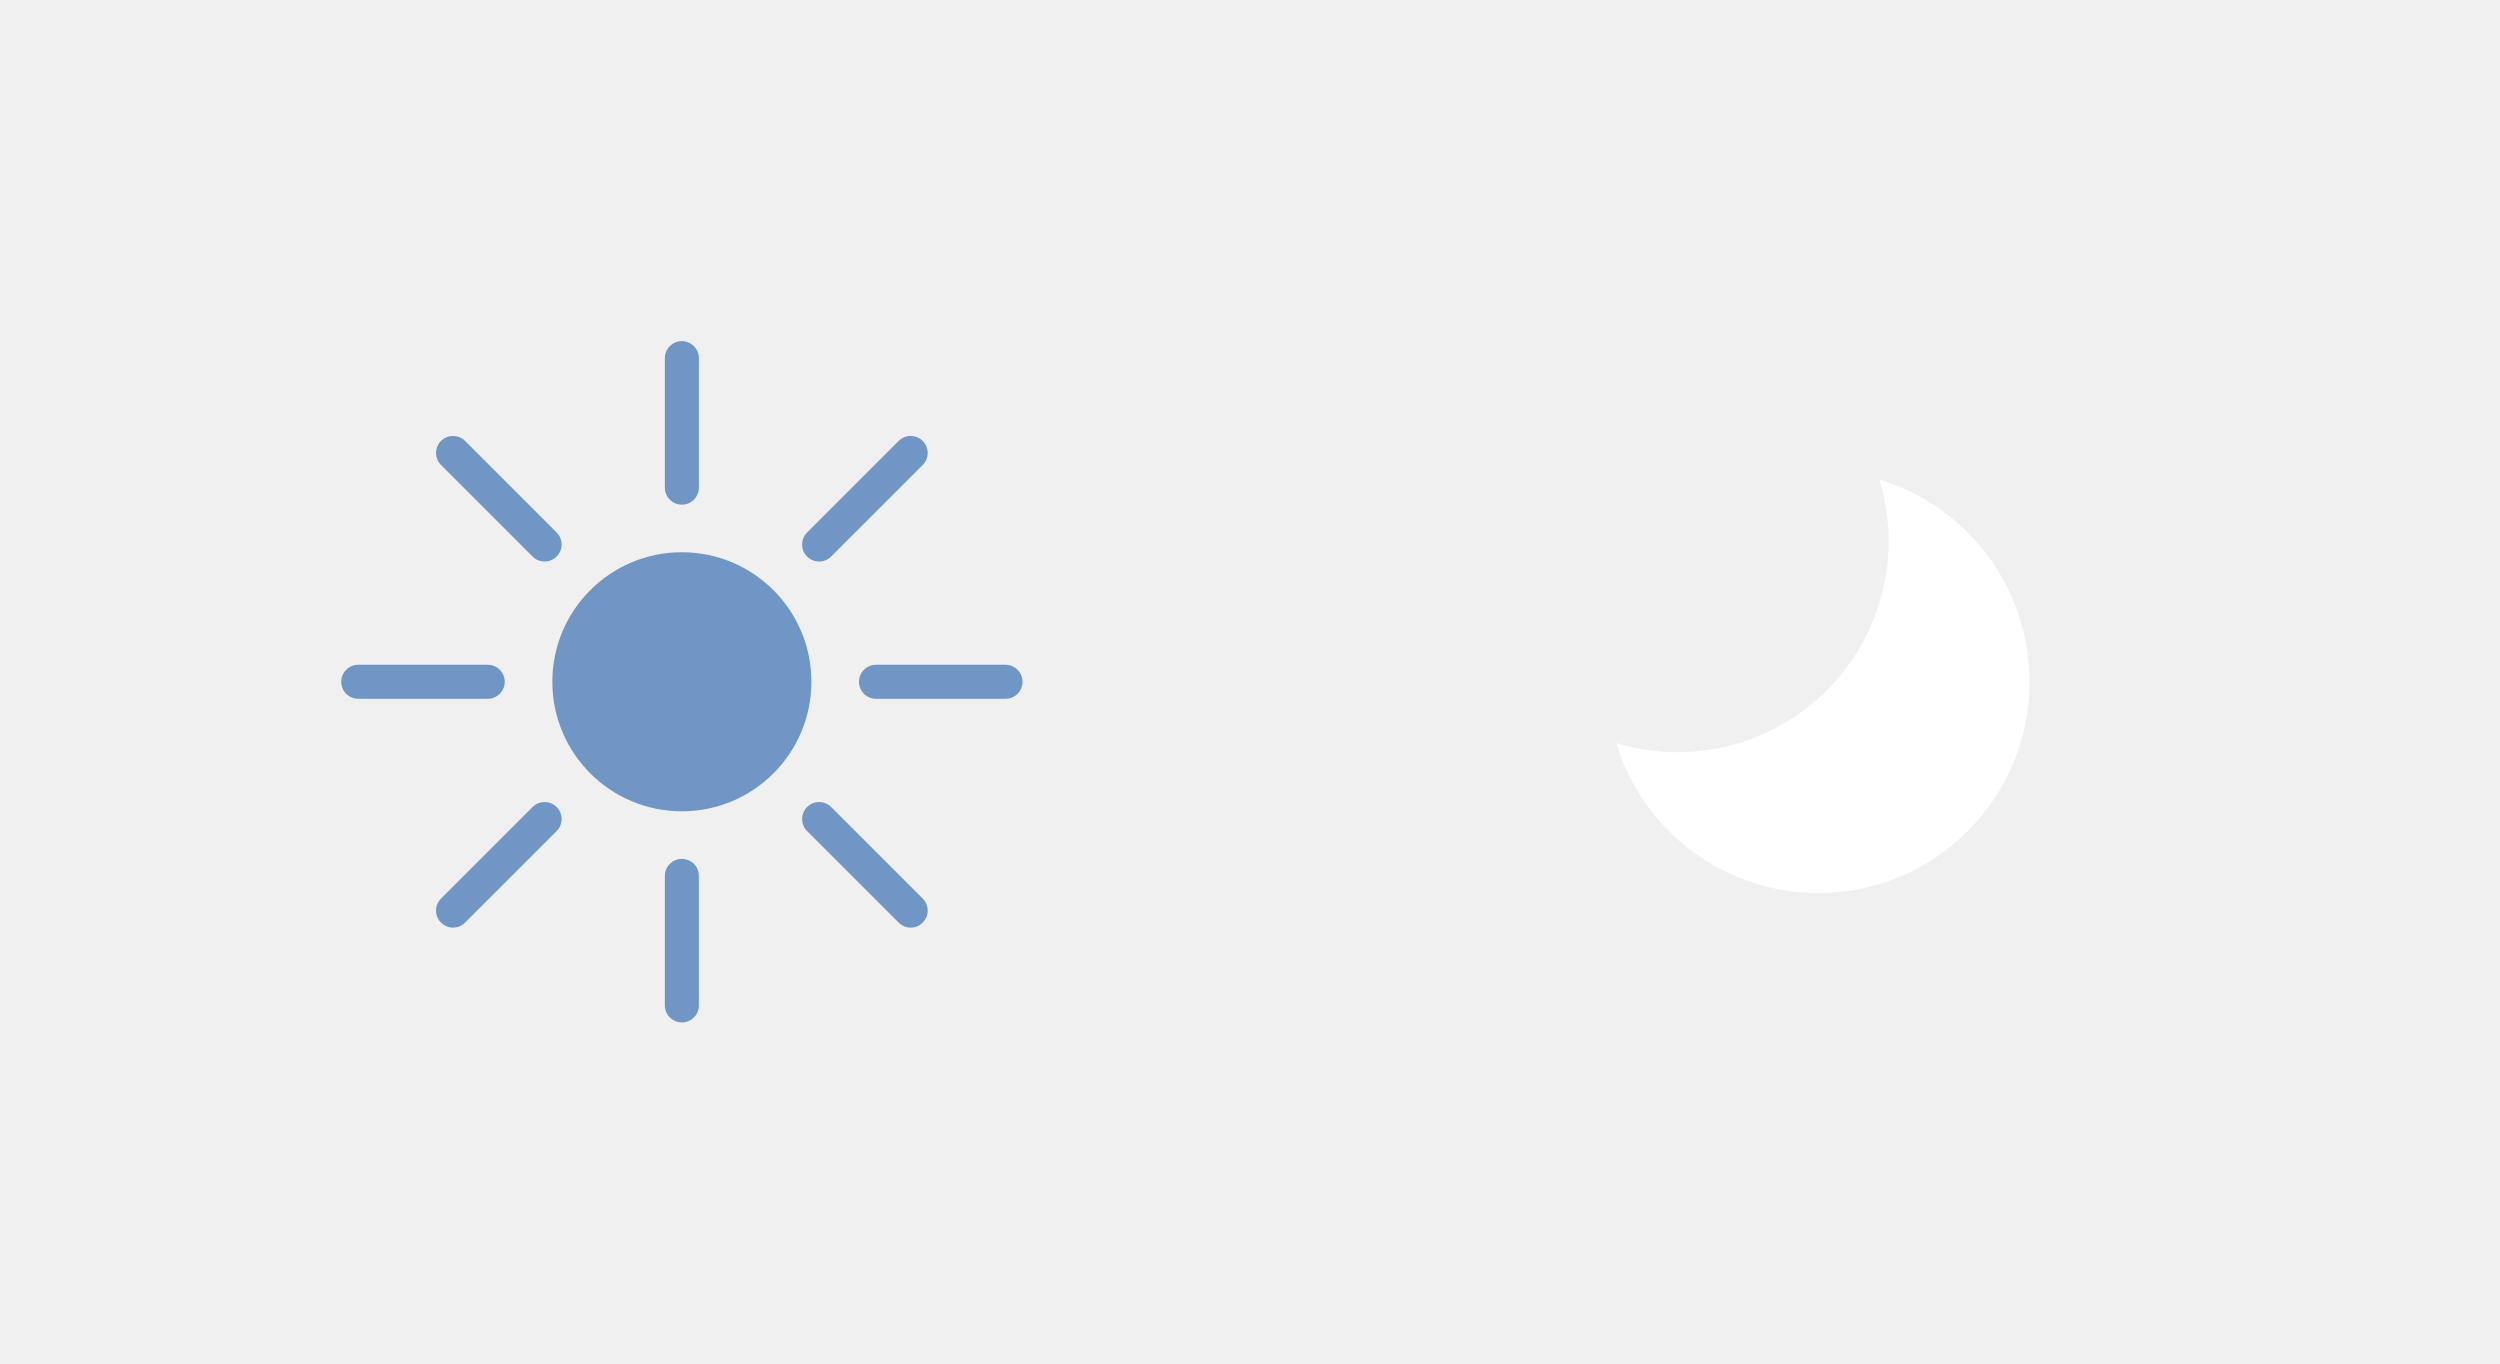
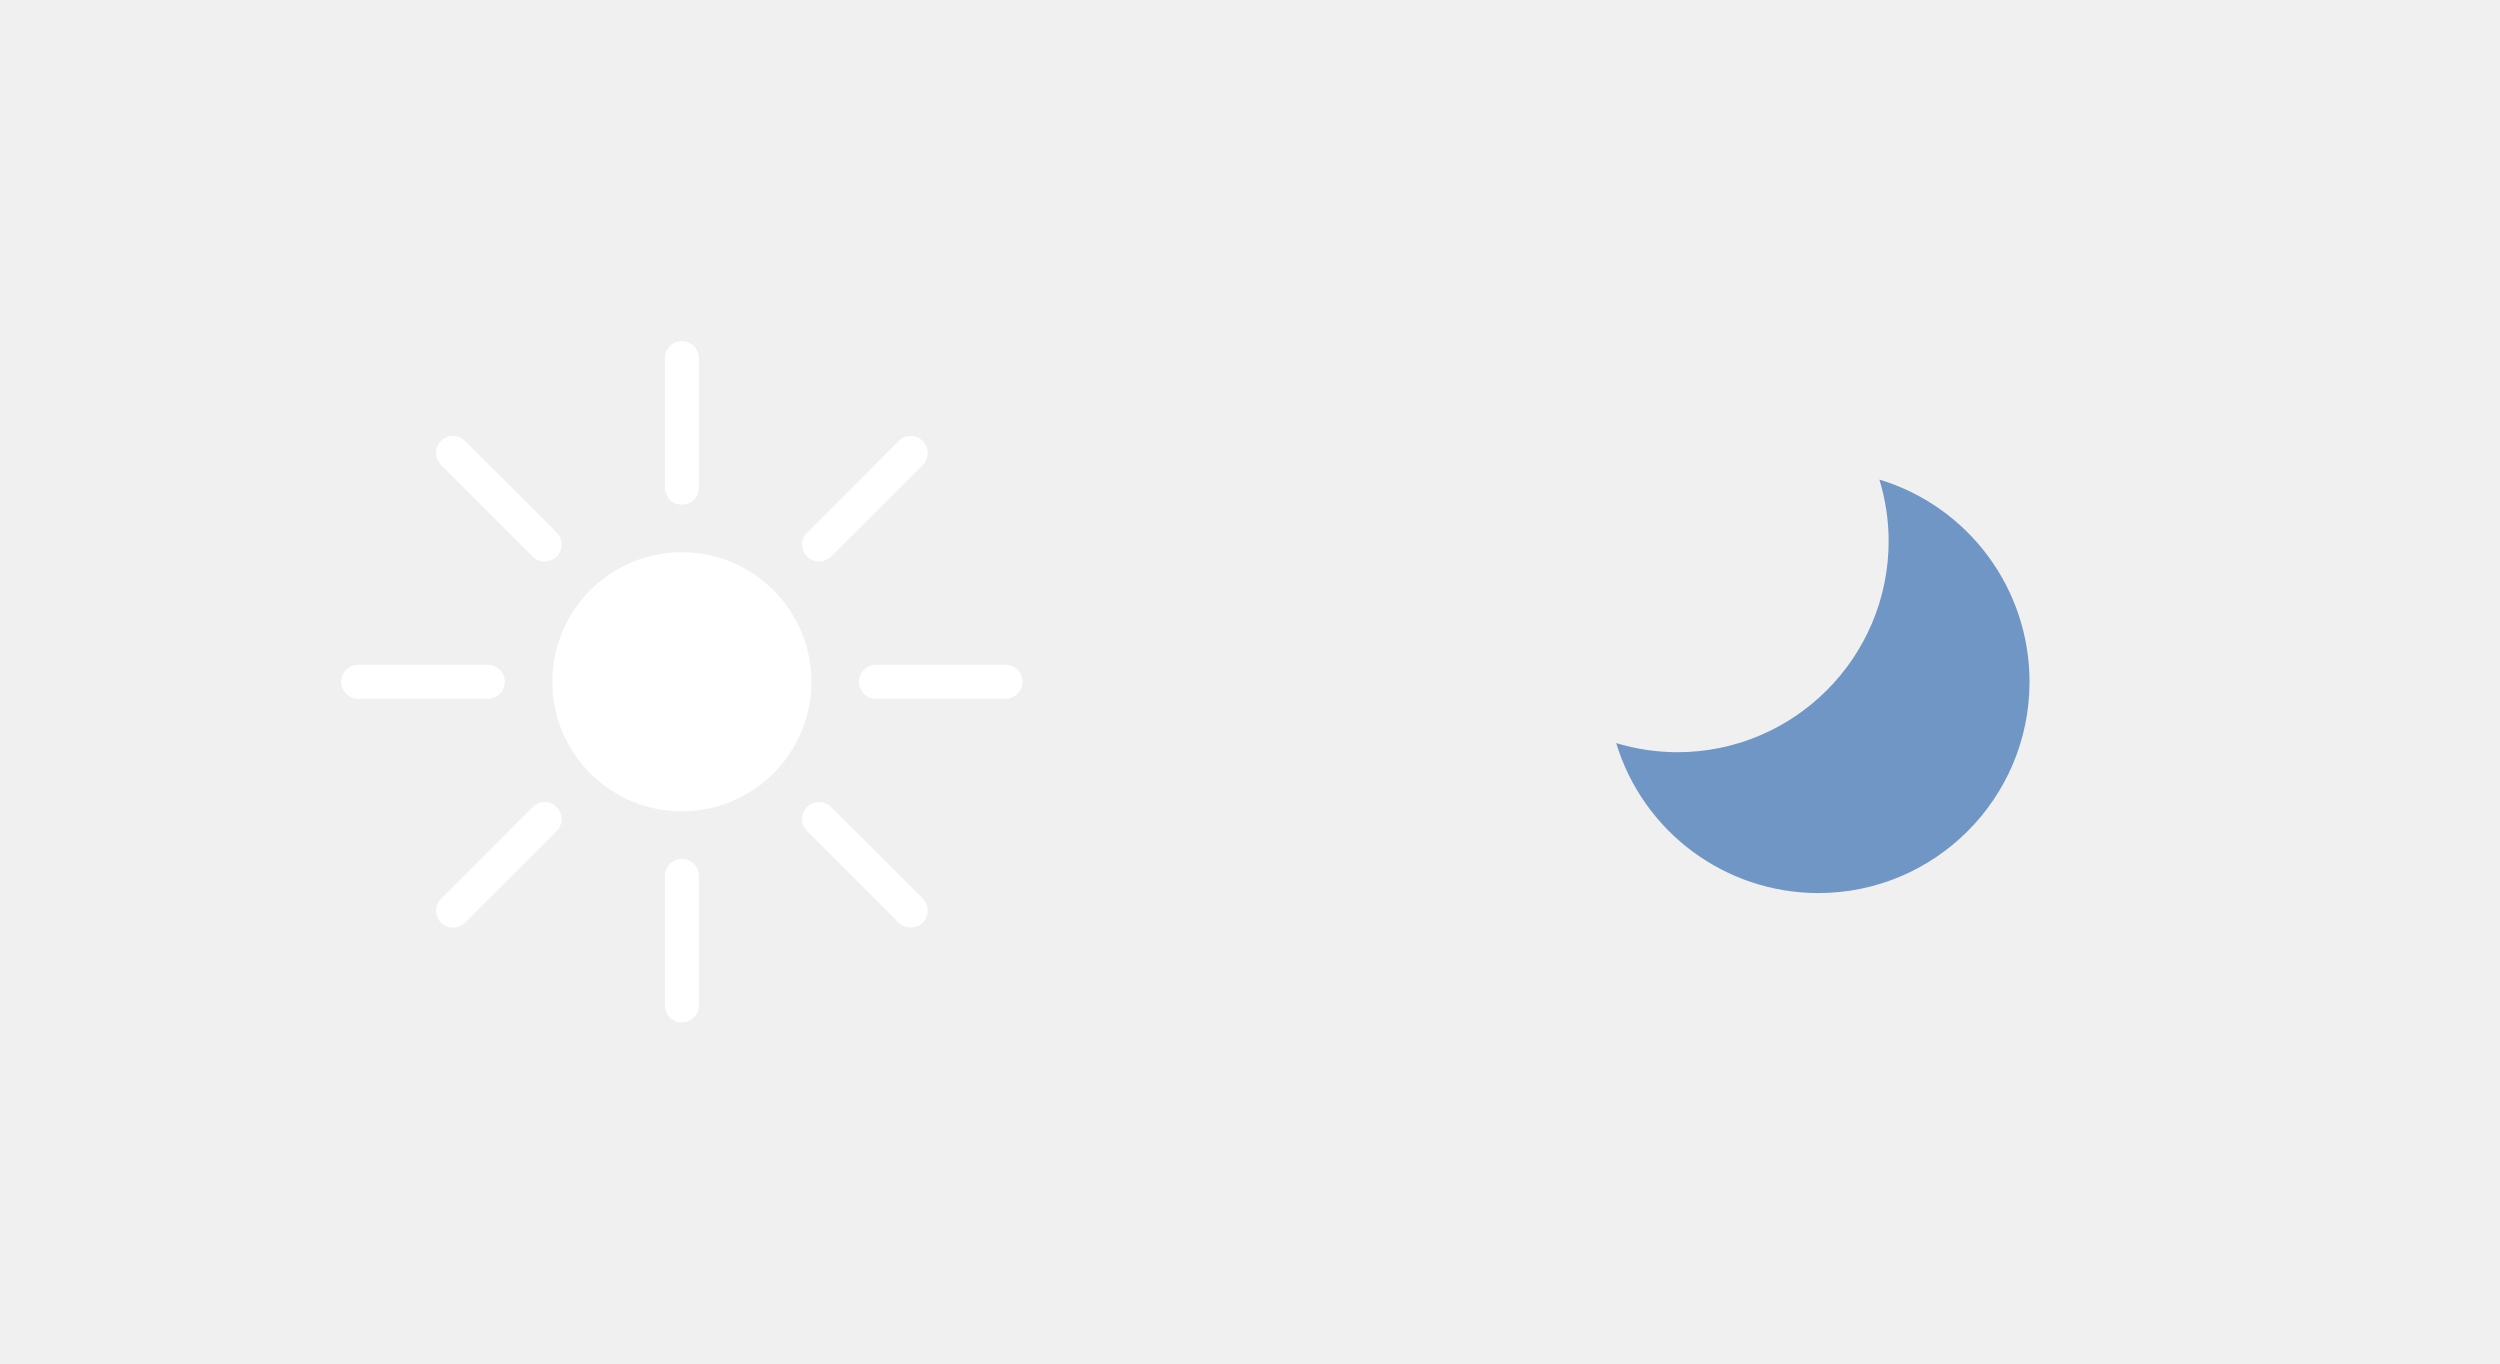
<svg xmlns="http://www.w3.org/2000/svg" width="55" height="30" viewBox="0 0 14.552 7.938" version="1.1" id="svg834">
  <defs id="defs828">
    <mask maskUnits="userSpaceOnUse" id="mask1715">
      <rect style="opacity:1;vector-effect:none;fill:#ffffff;fill-opacity:1;stroke:none;stroke-width:16.73;stroke-linecap:butt;stroke-linejoin:miter;stroke-miterlimit:4;stroke-dasharray:none;stroke-dashoffset:0;stroke-opacity:1;paint-order:markers stroke fill" id="rect1717" width="361.422" height="92.34" x="1.0191457e-10" y="13.228" />
    </mask>
    <mask maskUnits="userSpaceOnUse" id="mask2733">
      <rect y="13.228" x="377.297" height="92.34" width="203.2" id="rect2735" style="opacity:1;vector-effect:none;fill:#ffffff;fill-opacity:1;stroke:none;stroke-width:12.544;stroke-linecap:butt;stroke-linejoin:miter;stroke-miterlimit:4;stroke-dasharray:none;stroke-dashoffset:0;stroke-opacity:1;paint-order:markers stroke fill" />
    </mask>
    <mask maskUnits="userSpaceOnUse" id="mask3313">
      <rect style="opacity:1;vector-effect:none;fill:#ffffff;fill-opacity:1;stroke:none;stroke-width:8.589;stroke-linecap:butt;stroke-linejoin:miter;stroke-miterlimit:4;stroke-dasharray:none;stroke-dashoffset:0;stroke-opacity:1;paint-order:markers stroke fill" id="rect3315" width="95.25" height="92.34" x="596.372" y="13.228" />
    </mask>
    <mask maskUnits="userSpaceOnUse" id="mask1381">
      <rect y="486.966" x="600.341" height="65.484" width="87.312" id="rect1383" style="opacity:1;vector-effect:none;fill:#ffffff;fill-opacity:1;stroke:none;stroke-width:6.925;stroke-linecap:butt;stroke-linejoin:miter;stroke-miterlimit:4;stroke-dasharray:none;stroke-dashoffset:0;stroke-opacity:1;paint-order:markers stroke fill" rx="3.175" ry="3.175" />
    </mask>
    <mask maskUnits="userSpaceOnUse" id="mask1488">
      <rect ry="3.175" rx="3.175" style="opacity:1;vector-effect:none;fill:#ffffff;fill-opacity:1;stroke:none;stroke-width:5.997;stroke-linecap:butt;stroke-linejoin:miter;stroke-miterlimit:4;stroke-dasharray:none;stroke-dashoffset:0;stroke-opacity:1;paint-order:markers stroke fill" id="rect1490" width="87.312" height="49.113" x="600.341" y="501.841" />
    </mask>
  </defs>
  <g id="layer2" transform="translate(-875.2023,26.45871)">
    <g id="layer3" style="display:inline">
      <text xml:space="preserve" style="font-style:normal;font-weight:normal;font-size:4.233px;line-height:1.25;font-family:sans-serif;letter-spacing:0px;word-spacing:0px;fill:#000000;fill-opacity:1;stroke:none;stroke-width:0.265" x="111.654" y="149.754" id="text2463">
        <tspan id="tspan2461" x="111.654" y="153.606" style="stroke-width:0.265" />
      </text>
    </g>
    <g id="layer11" />
    <g id="layer4" style="display:inline">
      <text xml:space="preserve" style="font-style:normal;font-weight:normal;font-size:35.278px;line-height:1.25;font-family:sans-serif;letter-spacing:0px;word-spacing:0px;fill:#000000;fill-opacity:1;stroke:none;stroke-width:0.265" x="108.886" y="7.078" id="text1667">
        <tspan id="tspan1665" x="108.886" y="39.176" style="stroke-width:0.265" />
      </text>
      <text xml:space="preserve" style="font-style:normal;font-variant:normal;font-weight:normal;font-stretch:normal;font-size:5.644px;line-height:1.25;font-family:SVN-Bariol;-inkscape-font-specification:SVN-Bariol;letter-spacing:0px;word-spacing:0px;fill:#000000;fill-opacity:1;stroke:none;stroke-width:0.265" x="678.384" y="441.498" id="text1518">
        <tspan id="tspan1516" x="678.384" y="446.646" style="stroke-width:0.265" />
      </text>
    </g>
    <g id="layer1" transform="translate(0,-93.79998)" style="display:inline">
      <text xml:space="preserve" style="font-style:normal;font-variant:normal;font-weight:normal;font-stretch:normal;font-size:5.644px;line-height:1.25;font-family:SVN-Bariol;-inkscape-font-specification:SVN-Bariol;letter-spacing:0px;word-spacing:0px;fill:#000000;fill-opacity:1;stroke:none;stroke-width:0.265" x="871.085" y="202.654" id="text1923">
        <tspan id="tspan1921" x="871.085" y="207.802" style="font-style:normal;font-variant:normal;font-weight:normal;font-stretch:normal;font-family:SVN-Bariol;-inkscape-font-specification:SVN-Bariol;stroke-width:0.265" />
      </text>
-       <circle style="opacity:1;vector-effect:none;fill:#7096c6;fill-opacity:1;stroke:none;stroke-width:0.075;stroke-linecap:round;stroke-linejoin:round;stroke-miterlimit:4;stroke-dasharray:none;stroke-dashoffset:0;stroke-opacity:1;paint-order:markers stroke fill" id="circle5214" cx="879.171" cy="71.31" r="0.754" />
-       <path style="fill:#7096c6;fill-opacity:1;stroke:#7096c6;stroke-width:0.198;stroke-linecap:round;stroke-linejoin:miter;stroke-miterlimit:4;stroke-dasharray:none;stroke-opacity:1" d="M 879.171,70.18 V 69.426" id="path5216" />
-       <path style="fill:#7096c6;fill-opacity:1;stroke:#7096c6;stroke-width:0.198;stroke-linecap:round;stroke-linejoin:miter;stroke-miterlimit:4;stroke-dasharray:none;stroke-opacity:1" d="m 879.171,72.44 v 0.754" id="path5218" />
-       <path style="fill:#7096c6;fill-opacity:1;stroke:#7096c6;stroke-width:0.198;stroke-linecap:round;stroke-linejoin:miter;stroke-miterlimit:4;stroke-dasharray:none;stroke-opacity:1" d="m 880.301,71.31 h 0.754" id="path5220" />
-       <path style="fill:#7096c6;fill-opacity:1;stroke:#7096c6;stroke-width:0.198;stroke-linecap:round;stroke-linejoin:miter;stroke-miterlimit:4;stroke-dasharray:none;stroke-opacity:1" d="m 878.041,71.31 h -0.754" id="path5222" />
-       <path id="path5224" d="m 879.97,70.511 0.533,-0.533" style="fill:#7096c6;fill-opacity:1;stroke:#7096c6;stroke-width:0.198;stroke-linecap:round;stroke-linejoin:miter;stroke-miterlimit:4;stroke-dasharray:none;stroke-opacity:1" />
-       <path id="path5226" d="m 878.372,72.109 -0.533,0.533" style="fill:#7096c6;fill-opacity:1;stroke:#7096c6;stroke-width:0.198;stroke-linecap:round;stroke-linejoin:miter;stroke-miterlimit:4;stroke-dasharray:none;stroke-opacity:1" />
-       <path id="path5228" d="m 879.97,72.109 0.533,0.533" style="fill:#7096c6;fill-opacity:1;stroke:#7096c6;stroke-width:0.198;stroke-linecap:round;stroke-linejoin:miter;stroke-miterlimit:4;stroke-dasharray:none;stroke-opacity:1" />
-       <path id="path5230" d="m 878.372,70.511 -0.533,-0.533" style="fill:#7096c6;fill-opacity:1;stroke:#7096c6;stroke-width:0.198;stroke-linecap:round;stroke-linejoin:miter;stroke-miterlimit:4;stroke-dasharray:none;stroke-opacity:1" />
-       <path style="opacity:1;vector-effect:none;fill:#ffffff;fill-opacity:1;stroke:none;stroke-width:0.151;stroke-linecap:round;stroke-linejoin:round;stroke-miterlimit:4;stroke-dasharray:none;stroke-dashoffset:0;stroke-opacity:1;paint-order:markers stroke fill" d="m 886.142,70.133 a 1.23,1.23 0 0 1 0.054,0.357 1.23,1.23 0 0 1 -1.23,1.23 1.23,1.23 0 0 1 -0.356,-0.053 1.23,1.23 0 0 0 1.176,0.873 1.23,1.23 0 0 0 1.23,-1.23 1.23,1.23 0 0 0 -0.874,-1.177 z" id="path5234" />
+       <circle style="opacity:1;vector-effect:none;fill:#ffffff;fill-opacity:1;stroke:none;stroke-width:0.075;stroke-linecap:round;stroke-linejoin:round;stroke-miterlimit:4;stroke-dasharray:none;stroke-dashoffset:0;stroke-opacity:1;paint-order:markers stroke fill" id="circle5214" cx="879.171" cy="71.31" r="0.754" />
+       <path style="fill:#7096c6;fill-opacity:1;stroke:#ffffff;stroke-width:0.198;stroke-linecap:round;stroke-linejoin:miter;stroke-miterlimit:4;stroke-dasharray:none;stroke-opacity:1" d="M 879.171,70.18 V 69.426" id="path5216" />
+       <path style="fill:#7096c6;fill-opacity:1;stroke:#ffffff;stroke-width:0.198;stroke-linecap:round;stroke-linejoin:miter;stroke-miterlimit:4;stroke-dasharray:none;stroke-opacity:1" d="m 879.171,72.44 v 0.754" id="path5218" />
+       <path style="fill:#7096c6;fill-opacity:1;stroke:#ffffff;stroke-width:0.198;stroke-linecap:round;stroke-linejoin:miter;stroke-miterlimit:4;stroke-dasharray:none;stroke-opacity:1" d="m 880.301,71.31 h 0.754" id="path5220" />
+       <path style="fill:#7096c6;fill-opacity:1;stroke:#ffffff;stroke-width:0.198;stroke-linecap:round;stroke-linejoin:miter;stroke-miterlimit:4;stroke-dasharray:none;stroke-opacity:1" d="m 878.041,71.31 h -0.754" id="path5222" />
+       <path id="path5224" d="m 879.97,70.511 0.533,-0.533" style="fill:#7096c6;fill-opacity:1;stroke:#ffffff;stroke-width:0.198;stroke-linecap:round;stroke-linejoin:miter;stroke-miterlimit:4;stroke-dasharray:none;stroke-opacity:1" />
+       <path id="path5226" d="m 878.372,72.109 -0.533,0.533" style="fill:#7096c6;fill-opacity:1;stroke:#ffffff;stroke-width:0.198;stroke-linecap:round;stroke-linejoin:miter;stroke-miterlimit:4;stroke-dasharray:none;stroke-opacity:1" />
+       <path id="path5228" d="m 879.97,72.109 0.533,0.533" style="fill:#7096c6;fill-opacity:1;stroke:#ffffff;stroke-width:0.198;stroke-linecap:round;stroke-linejoin:miter;stroke-miterlimit:4;stroke-dasharray:none;stroke-opacity:1" />
+       <path id="path5230" d="m 878.372,70.511 -0.533,-0.533" style="fill:#7096c6;fill-opacity:1;stroke:#ffffff;stroke-width:0.198;stroke-linecap:round;stroke-linejoin:miter;stroke-miterlimit:4;stroke-dasharray:none;stroke-opacity:1" />
+       <path style="opacity:1;vector-effect:none;fill:#7096c6;fill-opacity:1;stroke:none;stroke-width:0.151;stroke-linecap:round;stroke-linejoin:round;stroke-miterlimit:4;stroke-dasharray:none;stroke-dashoffset:0;stroke-opacity:1;paint-order:markers stroke fill" d="m 886.142,70.133 a 1.23,1.23 0 0 1 0.054,0.357 1.23,1.23 0 0 1 -1.23,1.23 1.23,1.23 0 0 1 -0.356,-0.053 1.23,1.23 0 0 0 1.176,0.873 1.23,1.23 0 0 0 1.23,-1.23 1.23,1.23 0 0 0 -0.874,-1.177 z" id="path5234" />
    </g>
    <g id="layer6" style="display:inline">
      <g id="g1937" style="fill:#ffffff;fill-opacity:1" transform="matrix(-0.01701542,0,0,0.01701542,366.9497,181.6385)" />
      <g id="g1939" style="fill:#ffffff;fill-opacity:1" transform="matrix(-0.01701542,0,0,0.01701542,366.9497,181.6385)" />
      <g id="g1941" style="fill:#ffffff;fill-opacity:1" transform="matrix(-0.01701542,0,0,0.01701542,366.9497,181.6385)" />
      <g id="g1943" style="fill:#ffffff;fill-opacity:1" transform="matrix(-0.01701542,0,0,0.01701542,366.9497,181.6385)" />
      <g id="g1945" style="fill:#ffffff;fill-opacity:1" transform="matrix(-0.01701542,0,0,0.01701542,366.9497,181.6385)" />
      <g id="g1947" style="fill:#ffffff;fill-opacity:1" transform="matrix(-0.01701542,0,0,0.01701542,366.9497,181.6385)" />
      <g id="g1949" style="fill:#ffffff;fill-opacity:1" transform="matrix(-0.01701542,0,0,0.01701542,366.9497,181.6385)" />
      <g id="g1951" style="fill:#ffffff;fill-opacity:1" transform="matrix(-0.01701542,0,0,0.01701542,366.9497,181.6385)" />
      <g id="g1953" style="fill:#ffffff;fill-opacity:1" transform="matrix(-0.01701542,0,0,0.01701542,366.9497,181.6385)" />
      <g id="g1955" style="fill:#ffffff;fill-opacity:1" transform="matrix(-0.01701542,0,0,0.01701542,366.9497,181.6385)" />
      <g id="g1957" style="fill:#ffffff;fill-opacity:1" transform="matrix(-0.01701542,0,0,0.01701542,366.9497,181.6385)" />
      <g id="g1959" style="fill:#ffffff;fill-opacity:1" transform="matrix(-0.01701542,0,0,0.01701542,366.9497,181.6385)" />
      <g id="g1961" style="fill:#ffffff;fill-opacity:1" transform="matrix(-0.01701542,0,0,0.01701542,366.9497,181.6385)" />
      <g id="g1963" style="fill:#ffffff;fill-opacity:1" transform="matrix(-0.01701542,0,0,0.01701542,366.9497,181.6385)" />
      <g id="g1965" style="fill:#ffffff;fill-opacity:1" transform="matrix(-0.01701542,0,0,0.01701542,366.9497,181.6385)" />
      <g id="layer10" style="display:none" transform="matrix(1.333333,0,0,1.333333,745.9927,173.5667)">
        <rect style="opacity:1;fill:#e95420;fill-opacity:1;stroke:none;stroke-width:0.264;stroke-linecap:round;stroke-miterlimit:4;stroke-dasharray:none;stroke-opacity:1" id="rect1511" width="59.531" height="35.719" x="0" y="-4.9999999e-06" />
      </g>
      <g id="layer9" style="display:none" transform="matrix(1.333333,0,0,1.333333,745.9927,173.5667)">
        <rect ry="0.265" transform="rotate(45)" y="-19.815" x="34.628" height="2.961" width="2.961" id="rect994" style="opacity:0.5;fill:#e95420;fill-opacity:1;stroke:none;stroke-width:0.197;stroke-opacity:1" />
        <rect style="opacity:1;fill:#ffffff;fill-opacity:1;stroke:none;stroke-width:0.362;stroke-opacity:1" id="rect1001" width="3.969" height="3.969" x="27.711" y="10.823" />
        <rect style="opacity:0.5;fill:#e95420;fill-opacity:1;stroke:none;stroke-width:0.265;stroke-opacity:1" id="rect1048" width="3.969" height="2.117" x="36.513" y="12.303" ry="0.265" />
        <path transform="matrix(0.5,0,0,0.5,28.70729,0.9260407)" id="circle1113" d="m 25.135,23.548 a 0.794,0.794 0 0 0 -0.794,0.794 0.794,0.794 0 0 0 0.794,0.794 0.794,0.794 0 0 0 0.794,-0.794 0.794,0.794 0 0 0 -0.794,-0.794 z m 0,0.529 A 0.265,0.265 0 0 1 25.4,24.342 0.265,0.265 0 0 1 25.135,24.606 0.265,0.265 0 0 1 24.871,24.342 0.265,0.265 0 0 1 25.135,24.077 Z" style="opacity:1;fill:#ffffff;fill-opacity:1;stroke:none;stroke-width:0.397;stroke-opacity:1" />
        <path transform="matrix(0.5,0,0,0.5,28.70729,0.9260407)" id="rect1115" d="m 24.606,22.754 c -0.147,0 -0.265,0.118 -0.265,0.265 v 0.221 1.102 h 0.198 0.331 V 24.176 23.239 23.019 c 0,-0.147 -0.118,-0.265 -0.265,-0.265 z" style="opacity:1;fill:#ffffff;fill-opacity:1;stroke:none;stroke-width:0.242;stroke-opacity:1" />
        <path transform="matrix(0.5,0,0,0.5,28.70729,0.9260407)" id="circle1126" d="m 25.135,21.96 v 0.529 a 1.852,1.852 0 0 1 1.852,1.852 h 0.529 a 2.381,2.381 0 0 0 -2.381,-2.381 z m 0,0.794 v 0.529 a 1.058,1.058 0 0 1 1.058,1.058 h 0.529 a 1.588,1.588 0 0 0 -1.587,-1.587 z" style="opacity:1;fill:#ffffff;fill-opacity:1;stroke:none;stroke-width:0.794;stroke-opacity:1" />
      </g>
      <g id="layer8" transform="matrix(1.333333,0,0,1.333333,745.9927,173.5667)" />
      <g id="layer2-7" transform="matrix(1.333333,0,0,1.333333,745.9927,173.5667)" />
      <g id="layer3-8" transform="matrix(1.333333,0,0,1.333333,745.9927,173.5667)" />
      <g id="layer4-8" transform="matrix(1.333333,0,0,1.333333,745.9927,173.5667)" />
      <g id="layer5-1" transform="matrix(1.333333,0,0,1.333333,745.9927,173.5667)" />
      <g style="fill:#ffffff;fill-opacity:1" transform="matrix(0.6666667,0,0,0.6666667,784.2691,174.8014)" id="g1202" />
      <g id="layer7-5" transform="matrix(1.333333,0,0,1.333333,745.9927,173.5667)" />
      <g id="layer1-14" transform="matrix(1.333333,0,0,1.333333,698.3741,328.5441)" />
      <g id="g1392" style="fill:#ffffff;fill-opacity:1" transform="matrix(-0.01701542,0,0,0.01701542,789.4369,181.6736)" />
      <g id="g1394" style="fill:#ffffff;fill-opacity:1" transform="matrix(-0.01701542,0,0,0.01701542,789.4369,181.6736)" />
      <g id="g1396" style="fill:#ffffff;fill-opacity:1" transform="matrix(-0.01701542,0,0,0.01701542,789.4369,181.6736)" />
      <g id="g1398" style="fill:#ffffff;fill-opacity:1" transform="matrix(-0.01701542,0,0,0.01701542,789.4369,181.6736)" />
      <g id="g1400" style="fill:#ffffff;fill-opacity:1" transform="matrix(-0.01701542,0,0,0.01701542,789.4369,181.6736)" />
      <g id="g1402" style="fill:#ffffff;fill-opacity:1" transform="matrix(-0.01701542,0,0,0.01701542,789.4369,181.6736)" />
      <g id="g1404" style="fill:#ffffff;fill-opacity:1" transform="matrix(-0.01701542,0,0,0.01701542,789.4369,181.6736)" />
      <g id="g1406" style="fill:#ffffff;fill-opacity:1" transform="matrix(-0.01701542,0,0,0.01701542,789.4369,181.6736)" />
      <g id="g1408" style="fill:#ffffff;fill-opacity:1" transform="matrix(-0.01701542,0,0,0.01701542,789.4369,181.6736)" />
      <g id="g1410" style="fill:#ffffff;fill-opacity:1" transform="matrix(-0.01701542,0,0,0.01701542,789.4369,181.6736)" />
      <g id="g1412" style="fill:#ffffff;fill-opacity:1" transform="matrix(-0.01701542,0,0,0.01701542,789.4369,181.6736)" />
      <g id="g1414" style="fill:#ffffff;fill-opacity:1" transform="matrix(-0.01701542,0,0,0.01701542,789.4369,181.6736)" />
      <g id="g1416" style="fill:#ffffff;fill-opacity:1" transform="matrix(-0.01701542,0,0,0.01701542,789.4369,181.6736)" />
      <g id="g1418" style="fill:#ffffff;fill-opacity:1" transform="matrix(-0.01701542,0,0,0.01701542,789.4369,181.6736)" />
      <g id="g1420" style="fill:#ffffff;fill-opacity:1" transform="matrix(-0.01701542,0,0,0.01701542,789.4369,181.6736)" />
    </g>
    <g id="layer7" style="display:none;opacity:0.15">
      <g id="g2451" transform="matrix(1,0,0,3.302083,-1.4518128e-5,12.18186)">
        <g id="g2347">
          <rect y="-5.292" x="21.96" height="203.2" width="26.458" id="rect2187" style="display:inline;opacity:1;vector-effect:none;fill:#7096c6;fill-opacity:1;stroke:none;stroke-width:0.579;stroke-linecap:round;stroke-linejoin:round;stroke-miterlimit:4;stroke-dasharray:none;stroke-dashoffset:0;stroke-opacity:1;paint-order:fill markers stroke" />
          <rect style="display:inline;opacity:1;vector-effect:none;fill:#a2e0e4;fill-opacity:1;stroke:none;stroke-width:0.484;stroke-linecap:round;stroke-linejoin:round;stroke-miterlimit:4;stroke-dasharray:none;stroke-dashoffset:0;stroke-opacity:1;paint-order:fill markers stroke" id="rect2189" width="18.521" height="203.2" x="25.929" y="-5.292" />
        </g>
        <g transform="translate(26.45833)" id="g2353">
          <rect style="display:inline;opacity:1;vector-effect:none;fill:#7096c6;fill-opacity:1;stroke:none;stroke-width:0.579;stroke-linecap:round;stroke-linejoin:round;stroke-miterlimit:4;stroke-dasharray:none;stroke-dashoffset:0;stroke-opacity:1;paint-order:fill markers stroke" id="rect2349" width="26.458" height="203.2" x="21.96" y="-5.292" />
          <rect y="-5.292" x="25.929" height="203.2" width="18.521" id="rect2351" style="display:inline;opacity:1;vector-effect:none;fill:#a2e0e4;fill-opacity:1;stroke:none;stroke-width:0.484;stroke-linecap:round;stroke-linejoin:round;stroke-miterlimit:4;stroke-dasharray:none;stroke-dashoffset:0;stroke-opacity:1;paint-order:fill markers stroke" />
        </g>
        <g transform="translate(52.91667)" id="g2359">
          <rect style="display:inline;opacity:1;vector-effect:none;fill:#7096c6;fill-opacity:1;stroke:none;stroke-width:0.579;stroke-linecap:round;stroke-linejoin:round;stroke-miterlimit:4;stroke-dasharray:none;stroke-dashoffset:0;stroke-opacity:1;paint-order:fill markers stroke" id="rect2355" width="26.458" height="203.2" x="21.96" y="-5.292" />
          <rect y="-5.292" x="25.929" height="203.2" width="18.521" id="rect2357" style="display:inline;opacity:1;vector-effect:none;fill:#a2e0e4;fill-opacity:1;stroke:none;stroke-width:0.484;stroke-linecap:round;stroke-linejoin:round;stroke-miterlimit:4;stroke-dasharray:none;stroke-dashoffset:0;stroke-opacity:1;paint-order:fill markers stroke" />
        </g>
        <g id="g2365" transform="translate(79.375)">
          <rect y="-5.292" x="21.96" height="203.2" width="26.458" id="rect2361" style="display:inline;opacity:1;vector-effect:none;fill:#7096c6;fill-opacity:1;stroke:none;stroke-width:0.579;stroke-linecap:round;stroke-linejoin:round;stroke-miterlimit:4;stroke-dasharray:none;stroke-dashoffset:0;stroke-opacity:1;paint-order:fill markers stroke" />
          <rect style="display:inline;opacity:1;vector-effect:none;fill:#a2e0e4;fill-opacity:1;stroke:none;stroke-width:0.484;stroke-linecap:round;stroke-linejoin:round;stroke-miterlimit:4;stroke-dasharray:none;stroke-dashoffset:0;stroke-opacity:1;paint-order:fill markers stroke" id="rect2363" width="18.521" height="203.2" x="25.929" y="-5.292" />
        </g>
        <g transform="translate(105.8333)" id="g2371">
          <rect style="display:inline;opacity:1;vector-effect:none;fill:#7096c6;fill-opacity:1;stroke:none;stroke-width:0.579;stroke-linecap:round;stroke-linejoin:round;stroke-miterlimit:4;stroke-dasharray:none;stroke-dashoffset:0;stroke-opacity:1;paint-order:fill markers stroke" id="rect2367" width="26.458" height="203.2" x="21.96" y="-5.292" />
          <rect y="-5.292" x="25.929" height="203.2" width="18.521" id="rect2369" style="display:inline;opacity:1;vector-effect:none;fill:#a2e0e4;fill-opacity:1;stroke:none;stroke-width:0.484;stroke-linecap:round;stroke-linejoin:round;stroke-miterlimit:4;stroke-dasharray:none;stroke-dashoffset:0;stroke-opacity:1;paint-order:fill markers stroke" />
        </g>
        <g id="g2377" transform="translate(132.2917)">
          <rect y="-5.292" x="21.96" height="203.2" width="26.458" id="rect2373" style="display:inline;opacity:1;vector-effect:none;fill:#7096c6;fill-opacity:1;stroke:none;stroke-width:0.579;stroke-linecap:round;stroke-linejoin:round;stroke-miterlimit:4;stroke-dasharray:none;stroke-dashoffset:0;stroke-opacity:1;paint-order:fill markers stroke" />
          <rect style="display:inline;opacity:1;vector-effect:none;fill:#a2e0e4;fill-opacity:1;stroke:none;stroke-width:0.484;stroke-linecap:round;stroke-linejoin:round;stroke-miterlimit:4;stroke-dasharray:none;stroke-dashoffset:0;stroke-opacity:1;paint-order:fill markers stroke" id="rect2375" width="18.521" height="203.2" x="25.929" y="-5.292" />
        </g>
        <g id="g2383" transform="translate(158.75)">
          <rect y="-5.292" x="21.96" height="203.2" width="26.458" id="rect2379" style="display:inline;opacity:1;vector-effect:none;fill:#7096c6;fill-opacity:1;stroke:none;stroke-width:0.579;stroke-linecap:round;stroke-linejoin:round;stroke-miterlimit:4;stroke-dasharray:none;stroke-dashoffset:0;stroke-opacity:1;paint-order:fill markers stroke" />
          <rect style="display:inline;opacity:1;vector-effect:none;fill:#a2e0e4;fill-opacity:1;stroke:none;stroke-width:0.484;stroke-linecap:round;stroke-linejoin:round;stroke-miterlimit:4;stroke-dasharray:none;stroke-dashoffset:0;stroke-opacity:1;paint-order:fill markers stroke" id="rect2381" width="18.521" height="203.2" x="25.929" y="-5.292" />
        </g>
        <g transform="translate(185.2083)" id="g2389">
          <rect style="display:inline;opacity:1;vector-effect:none;fill:#7096c6;fill-opacity:1;stroke:none;stroke-width:0.579;stroke-linecap:round;stroke-linejoin:round;stroke-miterlimit:4;stroke-dasharray:none;stroke-dashoffset:0;stroke-opacity:1;paint-order:fill markers stroke" id="rect2385" width="26.458" height="203.2" x="21.96" y="-5.292" />
          <rect y="-5.292" x="25.929" height="203.2" width="18.521" id="rect2387" style="display:inline;opacity:1;vector-effect:none;fill:#a2e0e4;fill-opacity:1;stroke:none;stroke-width:0.484;stroke-linecap:round;stroke-linejoin:round;stroke-miterlimit:4;stroke-dasharray:none;stroke-dashoffset:0;stroke-opacity:1;paint-order:fill markers stroke" />
        </g>
        <g id="g2395" transform="translate(291.0417)">
          <rect y="-5.292" x="21.96" height="203.2" width="26.458" id="rect2391" style="display:inline;opacity:1;vector-effect:none;fill:#7096c6;fill-opacity:1;stroke:none;stroke-width:0.579;stroke-linecap:round;stroke-linejoin:round;stroke-miterlimit:4;stroke-dasharray:none;stroke-dashoffset:0;stroke-opacity:1;paint-order:fill markers stroke" />
          <rect style="display:inline;opacity:1;vector-effect:none;fill:#a2e0e4;fill-opacity:1;stroke:none;stroke-width:0.484;stroke-linecap:round;stroke-linejoin:round;stroke-miterlimit:4;stroke-dasharray:none;stroke-dashoffset:0;stroke-opacity:1;paint-order:fill markers stroke" id="rect2393" width="18.521" height="203.2" x="25.929" y="-5.292" />
        </g>
        <g transform="translate(211.6667)" id="g2401">
          <rect style="display:inline;opacity:1;vector-effect:none;fill:#7096c6;fill-opacity:1;stroke:none;stroke-width:0.579;stroke-linecap:round;stroke-linejoin:round;stroke-miterlimit:4;stroke-dasharray:none;stroke-dashoffset:0;stroke-opacity:1;paint-order:fill markers stroke" id="rect2397" width="26.458" height="203.2" x="21.96" y="-5.292" />
          <rect y="-5.292" x="25.929" height="203.2" width="18.521" id="rect2399" style="display:inline;opacity:1;vector-effect:none;fill:#a2e0e4;fill-opacity:1;stroke:none;stroke-width:0.484;stroke-linecap:round;stroke-linejoin:round;stroke-miterlimit:4;stroke-dasharray:none;stroke-dashoffset:0;stroke-opacity:1;paint-order:fill markers stroke" />
        </g>
        <g transform="translate(238.125)" id="g2407">
          <rect style="display:inline;opacity:1;vector-effect:none;fill:#7096c6;fill-opacity:1;stroke:none;stroke-width:0.579;stroke-linecap:round;stroke-linejoin:round;stroke-miterlimit:4;stroke-dasharray:none;stroke-dashoffset:0;stroke-opacity:1;paint-order:fill markers stroke" id="rect2403" width="26.458" height="203.2" x="21.96" y="-5.292" />
          <rect y="-5.292" x="25.929" height="203.2" width="18.521" id="rect2405" style="display:inline;opacity:1;vector-effect:none;fill:#a2e0e4;fill-opacity:1;stroke:none;stroke-width:0.484;stroke-linecap:round;stroke-linejoin:round;stroke-miterlimit:4;stroke-dasharray:none;stroke-dashoffset:0;stroke-opacity:1;paint-order:fill markers stroke" />
        </g>
        <g id="g2413" transform="translate(264.5833)">
          <rect y="-5.292" x="21.96" height="203.2" width="26.458" id="rect2409" style="display:inline;opacity:1;vector-effect:none;fill:#7096c6;fill-opacity:1;stroke:none;stroke-width:0.579;stroke-linecap:round;stroke-linejoin:round;stroke-miterlimit:4;stroke-dasharray:none;stroke-dashoffset:0;stroke-opacity:1;paint-order:fill markers stroke" />
          <rect style="display:inline;opacity:1;vector-effect:none;fill:#a2e0e4;fill-opacity:1;stroke:none;stroke-width:0.484;stroke-linecap:round;stroke-linejoin:round;stroke-miterlimit:4;stroke-dasharray:none;stroke-dashoffset:0;stroke-opacity:1;paint-order:fill markers stroke" id="rect2411" width="18.521" height="203.2" x="25.929" y="-5.292" />
        </g>
      </g>
      <rect y="-5.292" x="640.028" height="460.356" width="7.938" id="rect2923" style="display:inline;opacity:1;vector-effect:none;fill:#7096c6;fill-opacity:1;stroke:none;stroke-width:0.477;stroke-linecap:round;stroke-linejoin:round;stroke-miterlimit:4;stroke-dasharray:none;stroke-dashoffset:0;stroke-opacity:1;paint-order:fill markers stroke" />
      <g id="g3005" transform="matrix(1,0,0,1.353288,0,1.869481)">
        <g id="g2861">
          <rect style="display:inline;opacity:1;vector-effect:none;fill:#7096c6;fill-opacity:1;stroke:none;stroke-width:0.683;stroke-linecap:round;stroke-linejoin:round;stroke-miterlimit:4;stroke-dasharray:none;stroke-dashoffset:0;stroke-opacity:1;paint-order:fill markers stroke" id="rect2629" width="16.272" height="460.356" x="381.266" y="-5.292" />
          <rect y="-5.292" x="385.234" height="460.356" width="8.334" id="rect2631" style="display:inline;opacity:1;vector-effect:none;fill:#a2e0e4;fill-opacity:1;stroke:none;stroke-width:0.489;stroke-linecap:round;stroke-linejoin:round;stroke-miterlimit:4;stroke-dasharray:none;stroke-dashoffset:0;stroke-opacity:1;paint-order:fill markers stroke" />
        </g>
        <g transform="translate(16.27188)" id="g2867">
          <rect y="-5.292" x="381.266" height="460.356" width="16.272" id="rect2863" style="display:inline;opacity:1;vector-effect:none;fill:#7096c6;fill-opacity:1;stroke:none;stroke-width:0.683;stroke-linecap:round;stroke-linejoin:round;stroke-miterlimit:4;stroke-dasharray:none;stroke-dashoffset:0;stroke-opacity:1;paint-order:fill markers stroke" />
          <rect style="display:inline;opacity:1;vector-effect:none;fill:#a2e0e4;fill-opacity:1;stroke:none;stroke-width:0.489;stroke-linecap:round;stroke-linejoin:round;stroke-miterlimit:4;stroke-dasharray:none;stroke-dashoffset:0;stroke-opacity:1;paint-order:fill markers stroke" id="rect2865" width="8.334" height="460.356" x="385.234" y="-5.292" />
        </g>
        <g id="g2873" transform="translate(32.54376)">
          <rect style="display:inline;opacity:1;vector-effect:none;fill:#7096c6;fill-opacity:1;stroke:none;stroke-width:0.683;stroke-linecap:round;stroke-linejoin:round;stroke-miterlimit:4;stroke-dasharray:none;stroke-dashoffset:0;stroke-opacity:1;paint-order:fill markers stroke" id="rect2869" width="16.272" height="460.356" x="381.266" y="-5.292" />
          <rect y="-5.292" x="385.234" height="460.356" width="8.334" id="rect2871" style="display:inline;opacity:1;vector-effect:none;fill:#a2e0e4;fill-opacity:1;stroke:none;stroke-width:0.489;stroke-linecap:round;stroke-linejoin:round;stroke-miterlimit:4;stroke-dasharray:none;stroke-dashoffset:0;stroke-opacity:1;paint-order:fill markers stroke" />
        </g>
        <g transform="translate(48.81564)" id="g2879">
          <rect y="-5.292" x="381.266" height="460.356" width="16.272" id="rect2875" style="display:inline;opacity:1;vector-effect:none;fill:#7096c6;fill-opacity:1;stroke:none;stroke-width:0.683;stroke-linecap:round;stroke-linejoin:round;stroke-miterlimit:4;stroke-dasharray:none;stroke-dashoffset:0;stroke-opacity:1;paint-order:fill markers stroke" />
          <rect style="display:inline;opacity:1;vector-effect:none;fill:#a2e0e4;fill-opacity:1;stroke:none;stroke-width:0.489;stroke-linecap:round;stroke-linejoin:round;stroke-miterlimit:4;stroke-dasharray:none;stroke-dashoffset:0;stroke-opacity:1;paint-order:fill markers stroke" id="rect2877" width="8.334" height="460.356" x="385.234" y="-5.292" />
        </g>
        <g transform="translate(65.08752)" id="g2885">
          <rect y="-5.292" x="381.266" height="460.356" width="16.272" id="rect2881" style="display:inline;opacity:1;vector-effect:none;fill:#7096c6;fill-opacity:1;stroke:none;stroke-width:0.683;stroke-linecap:round;stroke-linejoin:round;stroke-miterlimit:4;stroke-dasharray:none;stroke-dashoffset:0;stroke-opacity:1;paint-order:fill markers stroke" />
          <rect style="display:inline;opacity:1;vector-effect:none;fill:#a2e0e4;fill-opacity:1;stroke:none;stroke-width:0.489;stroke-linecap:round;stroke-linejoin:round;stroke-miterlimit:4;stroke-dasharray:none;stroke-dashoffset:0;stroke-opacity:1;paint-order:fill markers stroke" id="rect2883" width="8.334" height="460.356" x="385.234" y="-5.292" />
        </g>
        <g id="g2891" transform="translate(81.3594)">
          <rect style="display:inline;opacity:1;vector-effect:none;fill:#7096c6;fill-opacity:1;stroke:none;stroke-width:0.683;stroke-linecap:round;stroke-linejoin:round;stroke-miterlimit:4;stroke-dasharray:none;stroke-dashoffset:0;stroke-opacity:1;paint-order:fill markers stroke" id="rect2887" width="16.272" height="460.356" x="381.266" y="-5.292" />
          <rect y="-5.292" x="385.234" height="460.356" width="8.334" id="rect2889" style="display:inline;opacity:1;vector-effect:none;fill:#a2e0e4;fill-opacity:1;stroke:none;stroke-width:0.489;stroke-linecap:round;stroke-linejoin:round;stroke-miterlimit:4;stroke-dasharray:none;stroke-dashoffset:0;stroke-opacity:1;paint-order:fill markers stroke" />
        </g>
        <g transform="translate(97.63128)" id="g2897">
          <rect y="-5.292" x="381.266" height="460.356" width="16.272" id="rect2893" style="display:inline;opacity:1;vector-effect:none;fill:#7096c6;fill-opacity:1;stroke:none;stroke-width:0.683;stroke-linecap:round;stroke-linejoin:round;stroke-miterlimit:4;stroke-dasharray:none;stroke-dashoffset:0;stroke-opacity:1;paint-order:fill markers stroke" />
          <rect style="display:inline;opacity:1;vector-effect:none;fill:#a2e0e4;fill-opacity:1;stroke:none;stroke-width:0.489;stroke-linecap:round;stroke-linejoin:round;stroke-miterlimit:4;stroke-dasharray:none;stroke-dashoffset:0;stroke-opacity:1;paint-order:fill markers stroke" id="rect2895" width="8.334" height="460.356" x="385.234" y="-5.292" />
        </g>
        <g id="g2903" transform="translate(113.9032)">
          <rect style="display:inline;opacity:1;vector-effect:none;fill:#7096c6;fill-opacity:1;stroke:none;stroke-width:0.683;stroke-linecap:round;stroke-linejoin:round;stroke-miterlimit:4;stroke-dasharray:none;stroke-dashoffset:0;stroke-opacity:1;paint-order:fill markers stroke" id="rect2899" width="16.272" height="460.356" x="381.266" y="-5.292" />
          <rect y="-5.292" x="385.234" height="460.356" width="8.334" id="rect2901" style="display:inline;opacity:1;vector-effect:none;fill:#a2e0e4;fill-opacity:1;stroke:none;stroke-width:0.489;stroke-linecap:round;stroke-linejoin:round;stroke-miterlimit:4;stroke-dasharray:none;stroke-dashoffset:0;stroke-opacity:1;paint-order:fill markers stroke" />
        </g>
        <g id="g2909" transform="translate(130.175)">
          <rect style="display:inline;opacity:1;vector-effect:none;fill:#7096c6;fill-opacity:1;stroke:none;stroke-width:0.683;stroke-linecap:round;stroke-linejoin:round;stroke-miterlimit:4;stroke-dasharray:none;stroke-dashoffset:0;stroke-opacity:1;paint-order:fill markers stroke" id="rect2905" width="16.272" height="460.356" x="381.266" y="-5.292" />
          <rect y="-5.292" x="385.234" height="460.356" width="8.334" id="rect2907" style="display:inline;opacity:1;vector-effect:none;fill:#a2e0e4;fill-opacity:1;stroke:none;stroke-width:0.489;stroke-linecap:round;stroke-linejoin:round;stroke-miterlimit:4;stroke-dasharray:none;stroke-dashoffset:0;stroke-opacity:1;paint-order:fill markers stroke" />
        </g>
        <g transform="translate(146.4469)" id="g2915">
          <rect y="-5.292" x="381.266" height="460.356" width="16.272" id="rect2911" style="display:inline;opacity:1;vector-effect:none;fill:#7096c6;fill-opacity:1;stroke:none;stroke-width:0.683;stroke-linecap:round;stroke-linejoin:round;stroke-miterlimit:4;stroke-dasharray:none;stroke-dashoffset:0;stroke-opacity:1;paint-order:fill markers stroke" />
          <rect style="display:inline;opacity:1;vector-effect:none;fill:#a2e0e4;fill-opacity:1;stroke:none;stroke-width:0.489;stroke-linecap:round;stroke-linejoin:round;stroke-miterlimit:4;stroke-dasharray:none;stroke-dashoffset:0;stroke-opacity:1;paint-order:fill markers stroke" id="rect2913" width="8.334" height="460.356" x="385.234" y="-5.292" />
        </g>
        <g id="g2921" transform="translate(162.7188)">
          <rect style="display:inline;opacity:1;vector-effect:none;fill:#7096c6;fill-opacity:1;stroke:none;stroke-width:0.683;stroke-linecap:round;stroke-linejoin:round;stroke-miterlimit:4;stroke-dasharray:none;stroke-dashoffset:0;stroke-opacity:1;paint-order:fill markers stroke" id="rect2917" width="16.272" height="460.356" x="381.266" y="-5.292" />
          <rect y="-5.292" x="385.234" height="460.356" width="8.334" id="rect2919" style="display:inline;opacity:1;vector-effect:none;fill:#a2e0e4;fill-opacity:1;stroke:none;stroke-width:0.489;stroke-linecap:round;stroke-linejoin:round;stroke-miterlimit:4;stroke-dasharray:none;stroke-dashoffset:0;stroke-opacity:1;paint-order:fill markers stroke" />
        </g>
        <g transform="translate(178.9907)" id="g3433">
          <rect y="-5.292" x="381.266" height="460.356" width="16.272" id="rect3429" style="display:inline;opacity:1;vector-effect:none;fill:#7096c6;fill-opacity:1;stroke:none;stroke-width:0.683;stroke-linecap:round;stroke-linejoin:round;stroke-miterlimit:4;stroke-dasharray:none;stroke-dashoffset:0;stroke-opacity:1;paint-order:fill markers stroke" />
          <rect style="display:inline;opacity:1;vector-effect:none;fill:#a2e0e4;fill-opacity:1;stroke:none;stroke-width:0.489;stroke-linecap:round;stroke-linejoin:round;stroke-miterlimit:4;stroke-dasharray:none;stroke-dashoffset:0;stroke-opacity:1;paint-order:fill markers stroke" id="rect3431" width="8.334" height="460.356" x="385.234" y="-5.292" />
        </g>
      </g>
    </g>
    <g id="layer5" style="display:inline" />
    <g style="display:none;opacity:0.5" id="g2459">
      <rect y="-5.292" x="3.4472655e-06" height="203.2" width="361.422" id="rect2457" style="opacity:1;vector-effect:none;fill:#fdb3ca;fill-opacity:1;stroke:none;stroke-width:13.06;stroke-linecap:butt;stroke-linejoin:miter;stroke-miterlimit:4;stroke-dasharray:none;stroke-dashoffset:0;stroke-opacity:1;paint-order:markers stroke fill" />
      <rect style="opacity:1;vector-effect:none;fill:#fdb3ca;fill-opacity:1;stroke:none;stroke-width:9.793;stroke-linecap:butt;stroke-linejoin:miter;stroke-miterlimit:4;stroke-dasharray:none;stroke-dashoffset:0;stroke-opacity:1;paint-order:markers stroke fill" id="rect2703" width="203.2" height="203.2" x="377.297" y="-5.292" />
      <rect y="-5.292" x="596.372" height="203.2" width="95.25" id="rect3417" style="opacity:1;vector-effect:none;fill:#fdb3ca;fill-opacity:1;stroke:none;stroke-width:6.705;stroke-linecap:butt;stroke-linejoin:miter;stroke-miterlimit:4;stroke-dasharray:none;stroke-dashoffset:0;stroke-opacity:1;paint-order:markers stroke fill" />
    </g>
  </g>
</svg>
